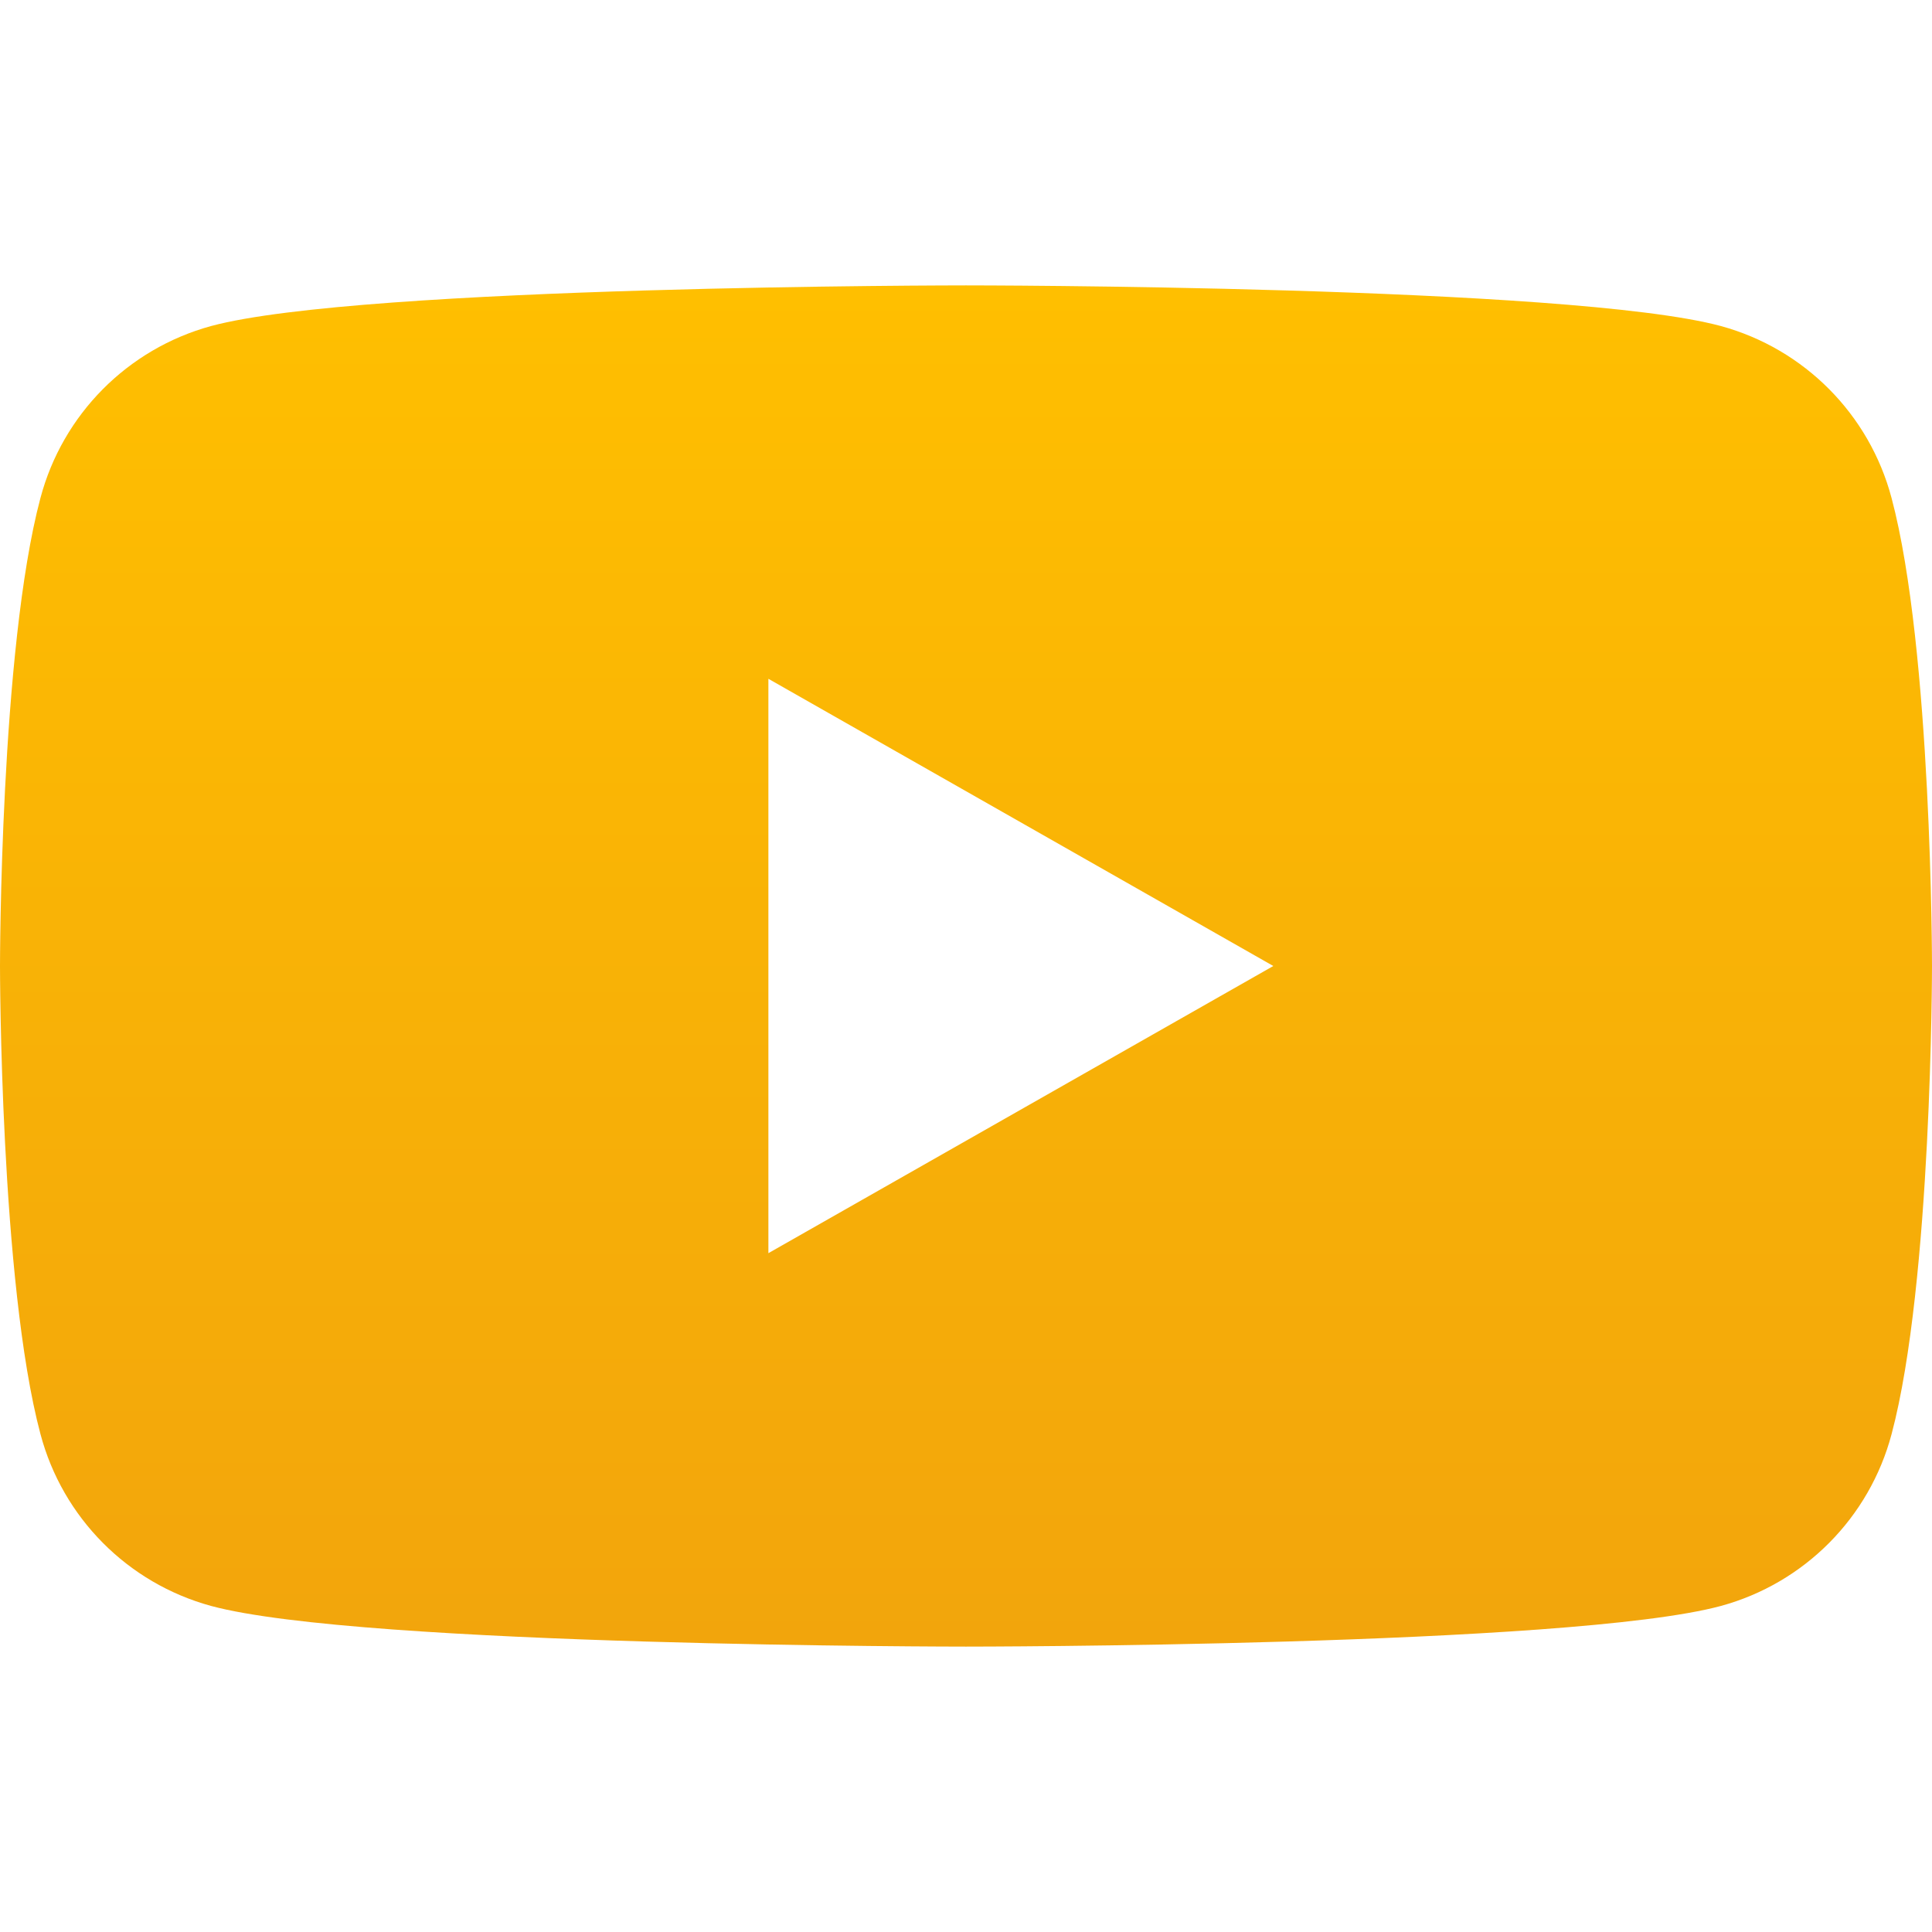
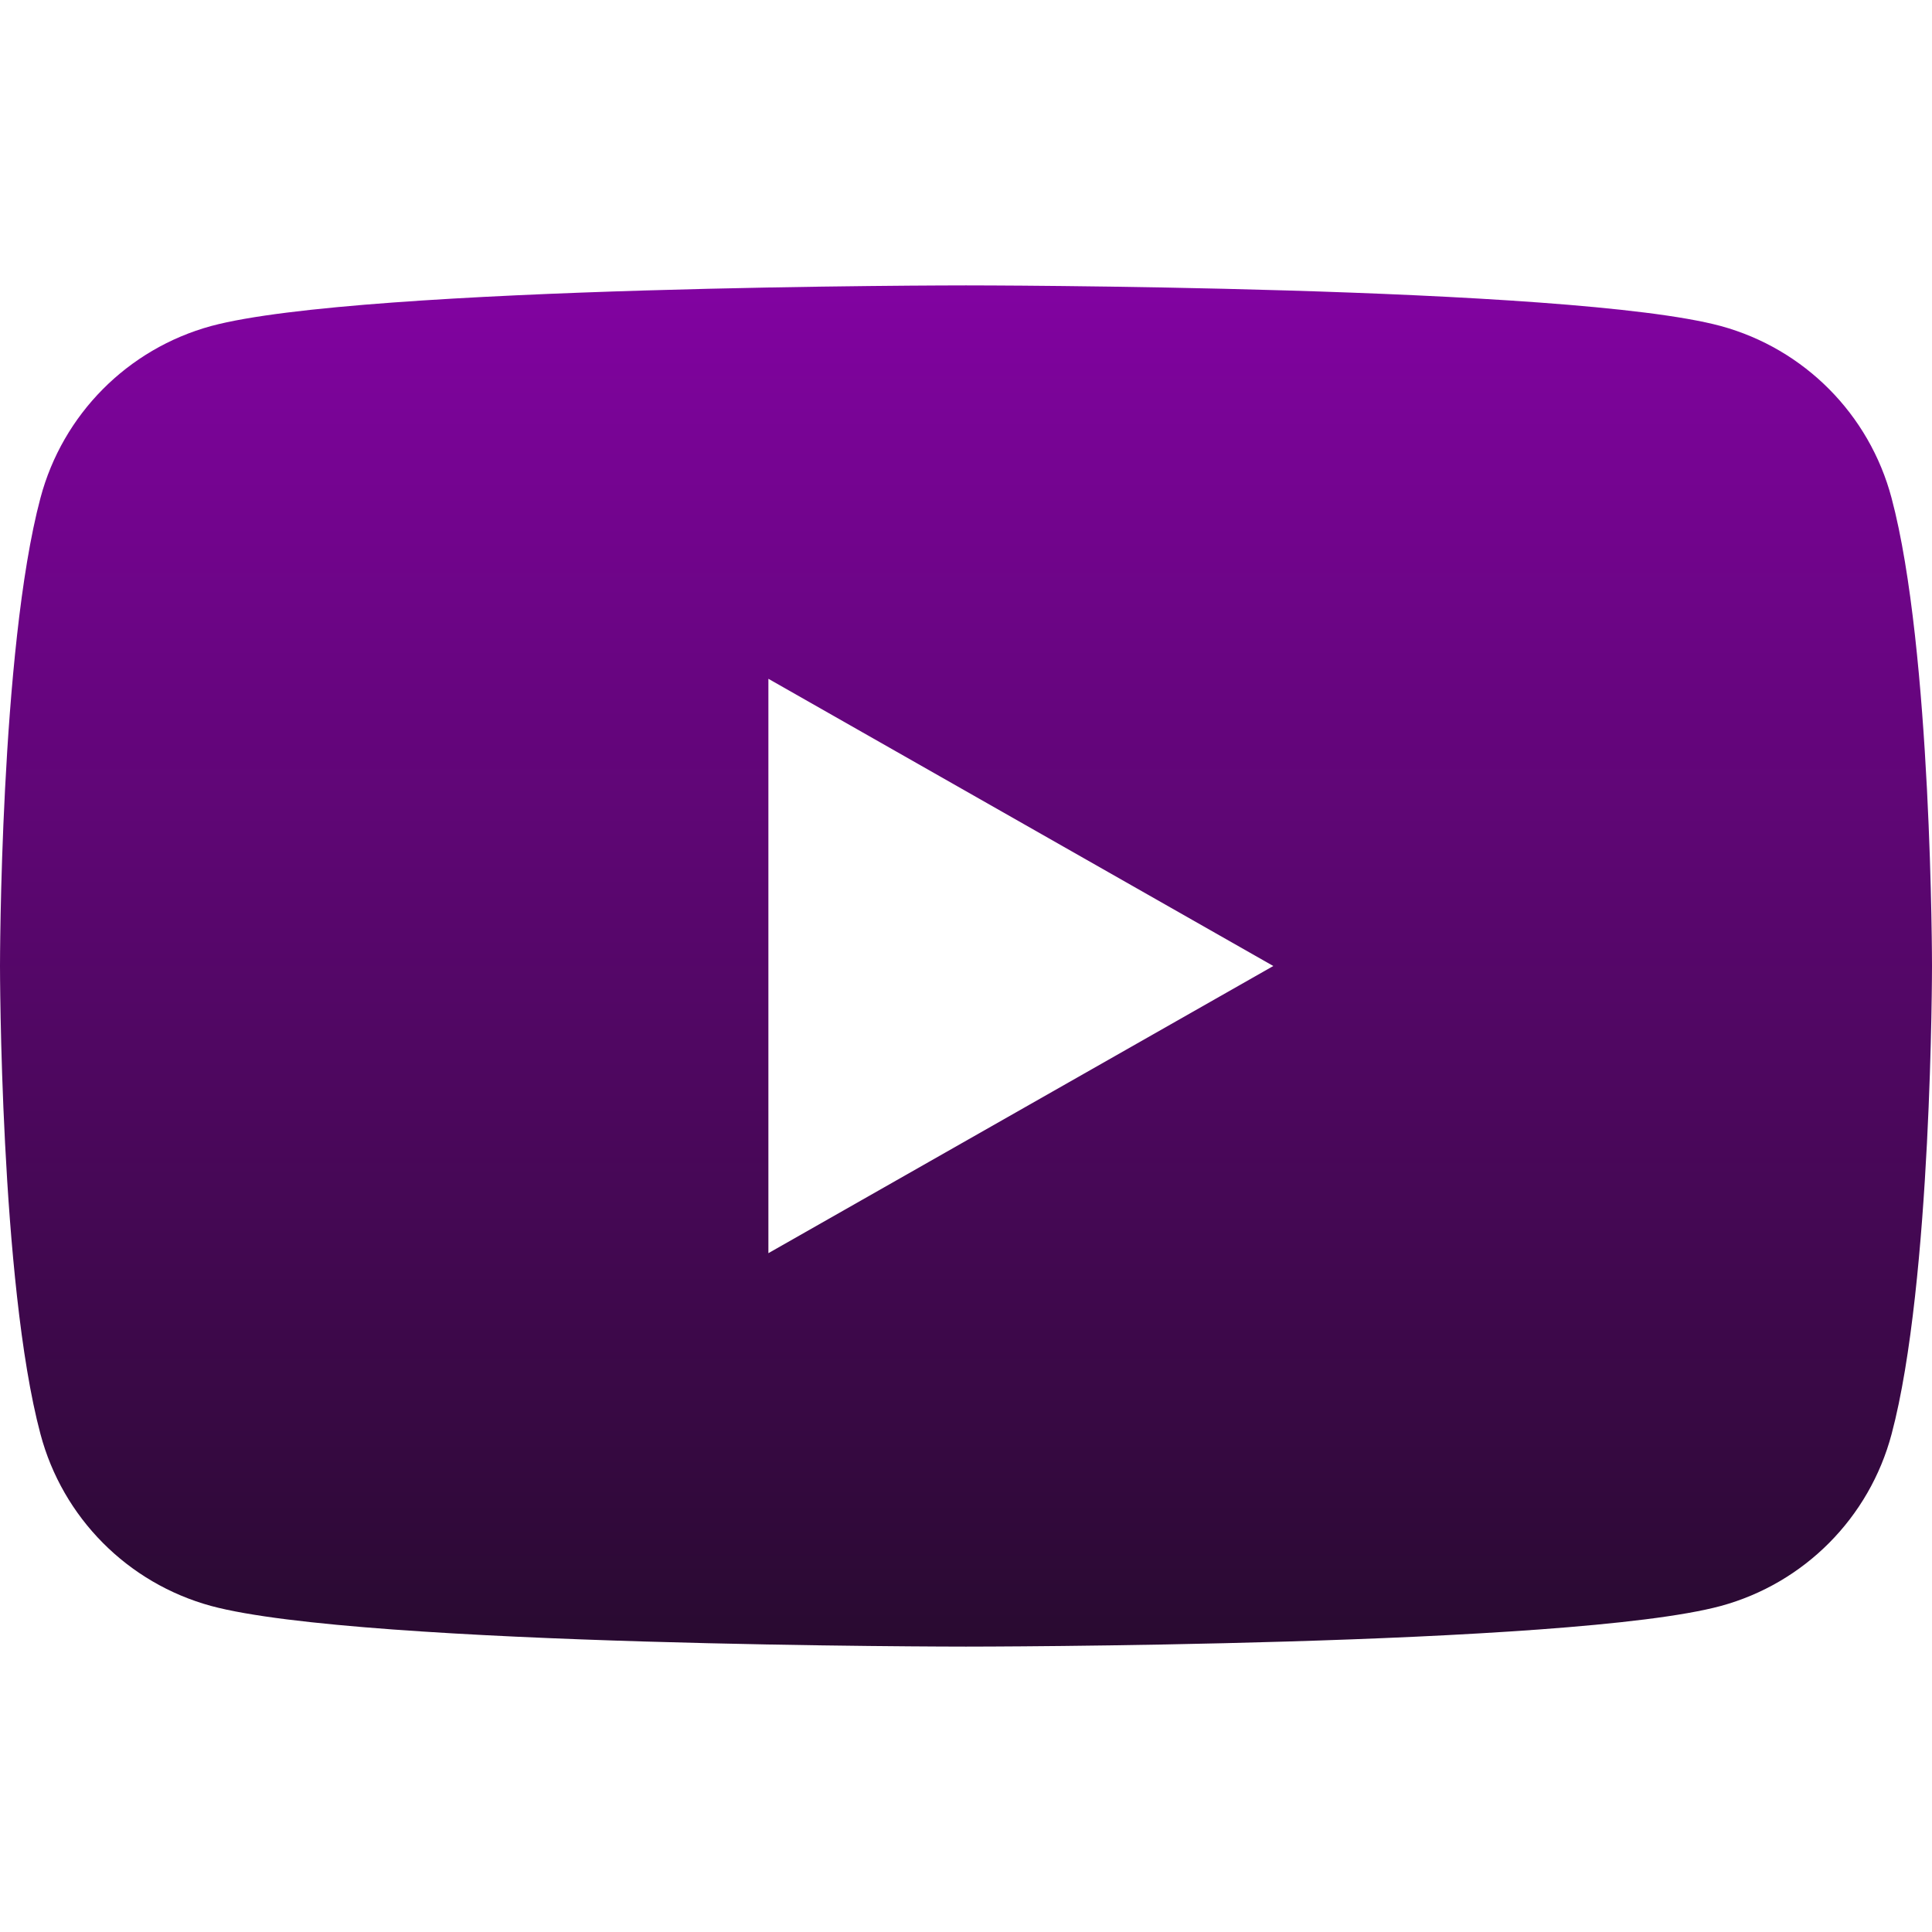
<svg xmlns="http://www.w3.org/2000/svg" width="32" height="32" fill="none">
  <path d="M31.33 8.248A4.021 4.021 0 0 0 28.502 5.4C26.007 4.727 16 4.727 16 4.727s-10.007 0-12.503.673A4.023 4.023 0 0 0 .67 8.248C0 10.76 0 16 0 16s0 5.24.67 7.752A4.02 4.02 0 0 0 3.498 26.6c2.494.673 12.501.673 12.501.673s10.007 0 12.503-.673a4.02 4.02 0 0 0 2.829-2.848C32 21.24 32 16 32 16s0-5.24-.67-7.752Zm-18.603 12.51v-9.515L21.09 16l-8.364 4.757Z" fill="url(#a)" />
  <defs>
+     <linearGradient id="a" x1="16" y1="1.333" x2="16" y2="30.667" gradientUnits="userSpaceOnUse">
+       <stop stop-color="#8f02b2" />
+       <stop offset="1" stop-color="#1b0b1f" />
+     </linearGradient>
    <linearGradient id="a" x1="16" y1="4.727" x2="16" y2="27.273" gradientUnits="userSpaceOnUse">
      <stop stop-color="#FFBF00" />
      <stop offset="1" stop-color="#F2A50C" />
    </linearGradient>
  </defs>
</svg>
